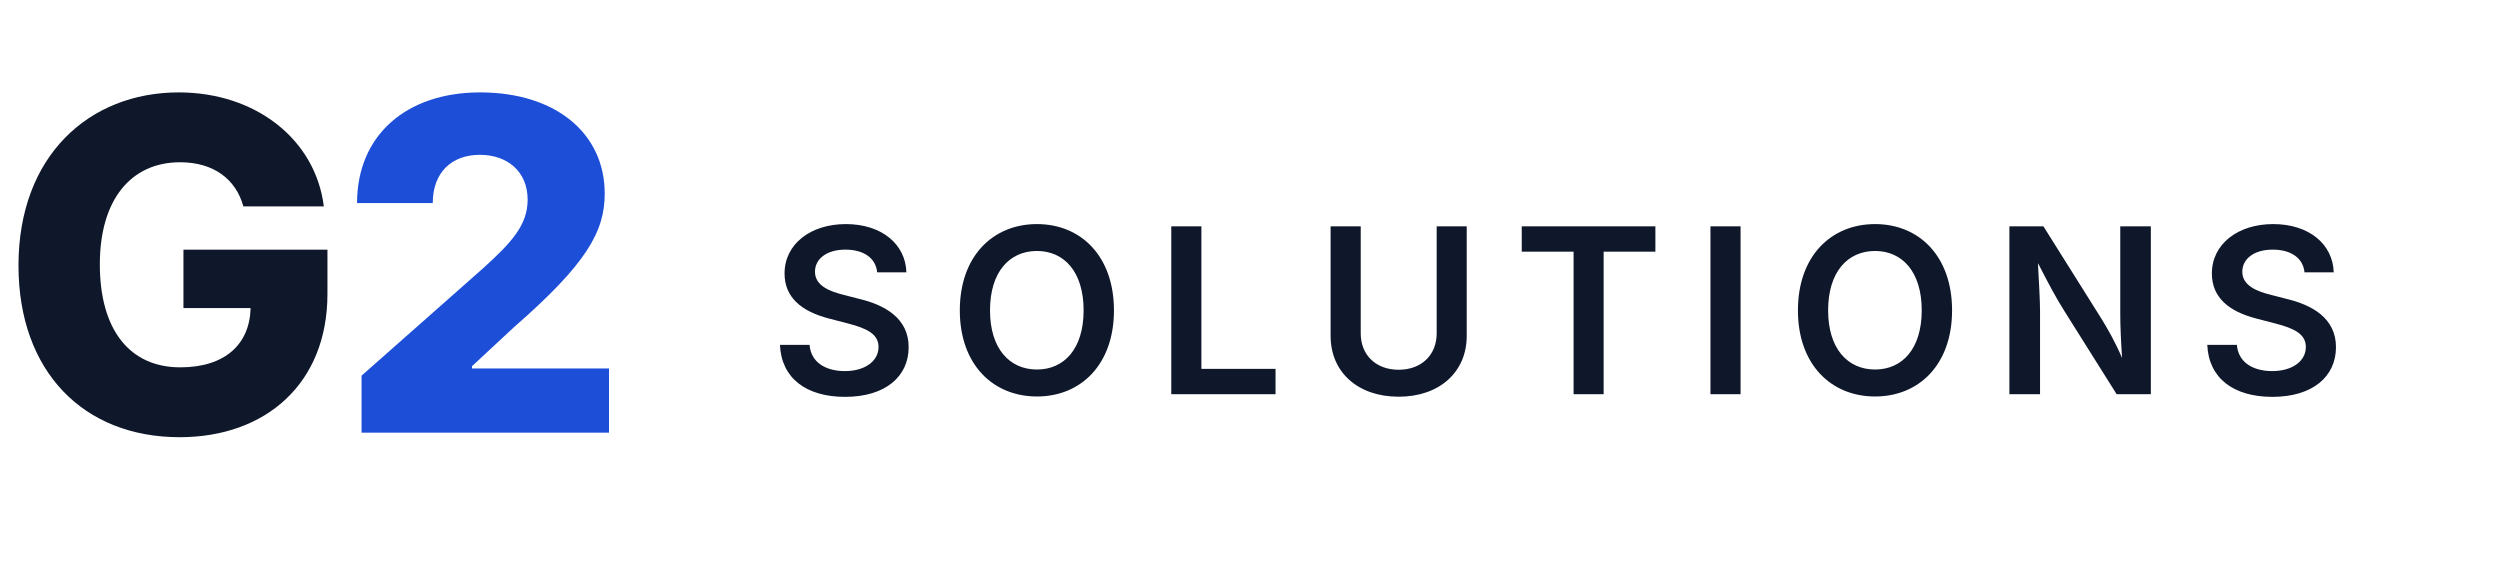
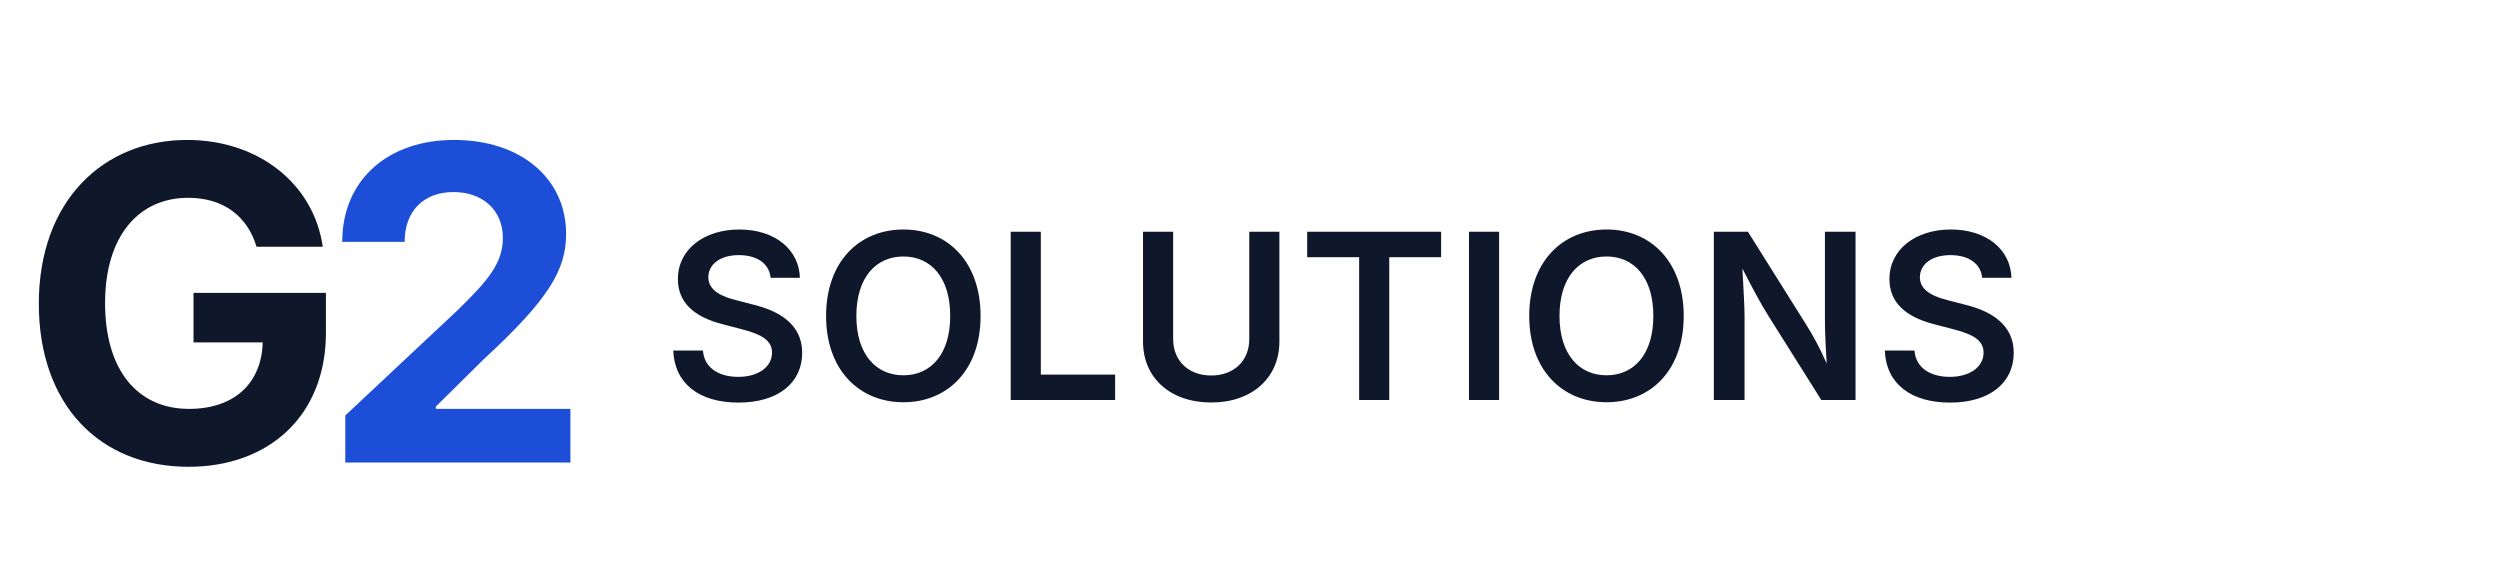
- <svg xmlns="http://www.w3.org/2000/svg" viewBox="0 0 520 120" role="img" aria-label="G2 Solutions">
-   <text x="0" y="90" font-family="Inter, Arial, Helvetica, sans-serif" font-size="96" font-weight="800" fill="#0F172A">
-     G
-   </text>
-   <text x="70" y="90" font-family="Inter, Arial, Helvetica, sans-serif" font-size="96" font-weight="800" fill="#1D4ED8">
-     2
-   </text>
-   <text x="160" y="82" font-family="Inter, Arial, Helvetica, sans-serif" font-size="48" font-weight="600" letter-spacing="6" fill="#0F172A">
-     SOLUTIONS
-   </text>
+ <svg xmlns="http://www.w3.org/2000/svg" viewBox="0 0 800 180" role="img" aria-label="G2 Solutions">
+   <style>
+     .g2 {
+       font-family: Montserrat, Inter, system-ui, -apple-system, "Segoe UI", Roboto, Arial, sans-serif;
+       font-weight: 700; /* Bold */
+       font-size: 140px;
+     }
+     .sol {
+       font-family: Montserrat, Inter, system-ui, -apple-system, "Segoe UI", Roboto, Arial, sans-serif;
+       font-weight: 600; /* SemiBold */
+       font-size: 74px;
+       letter-spacing: 0.5px;
+     }
+   </style>
+   <g transform="translate(6, 22)">
+     <text class="g2" x="0" y="126" fill="#0F172A">G</text>
+     <text class="g2" x="96" y="126" fill="#1D4ED8">2</text>
+     <text class="sol" x="206" y="106" fill="#0F172A">SOLUTIONS</text>
+   </g>
</svg>
